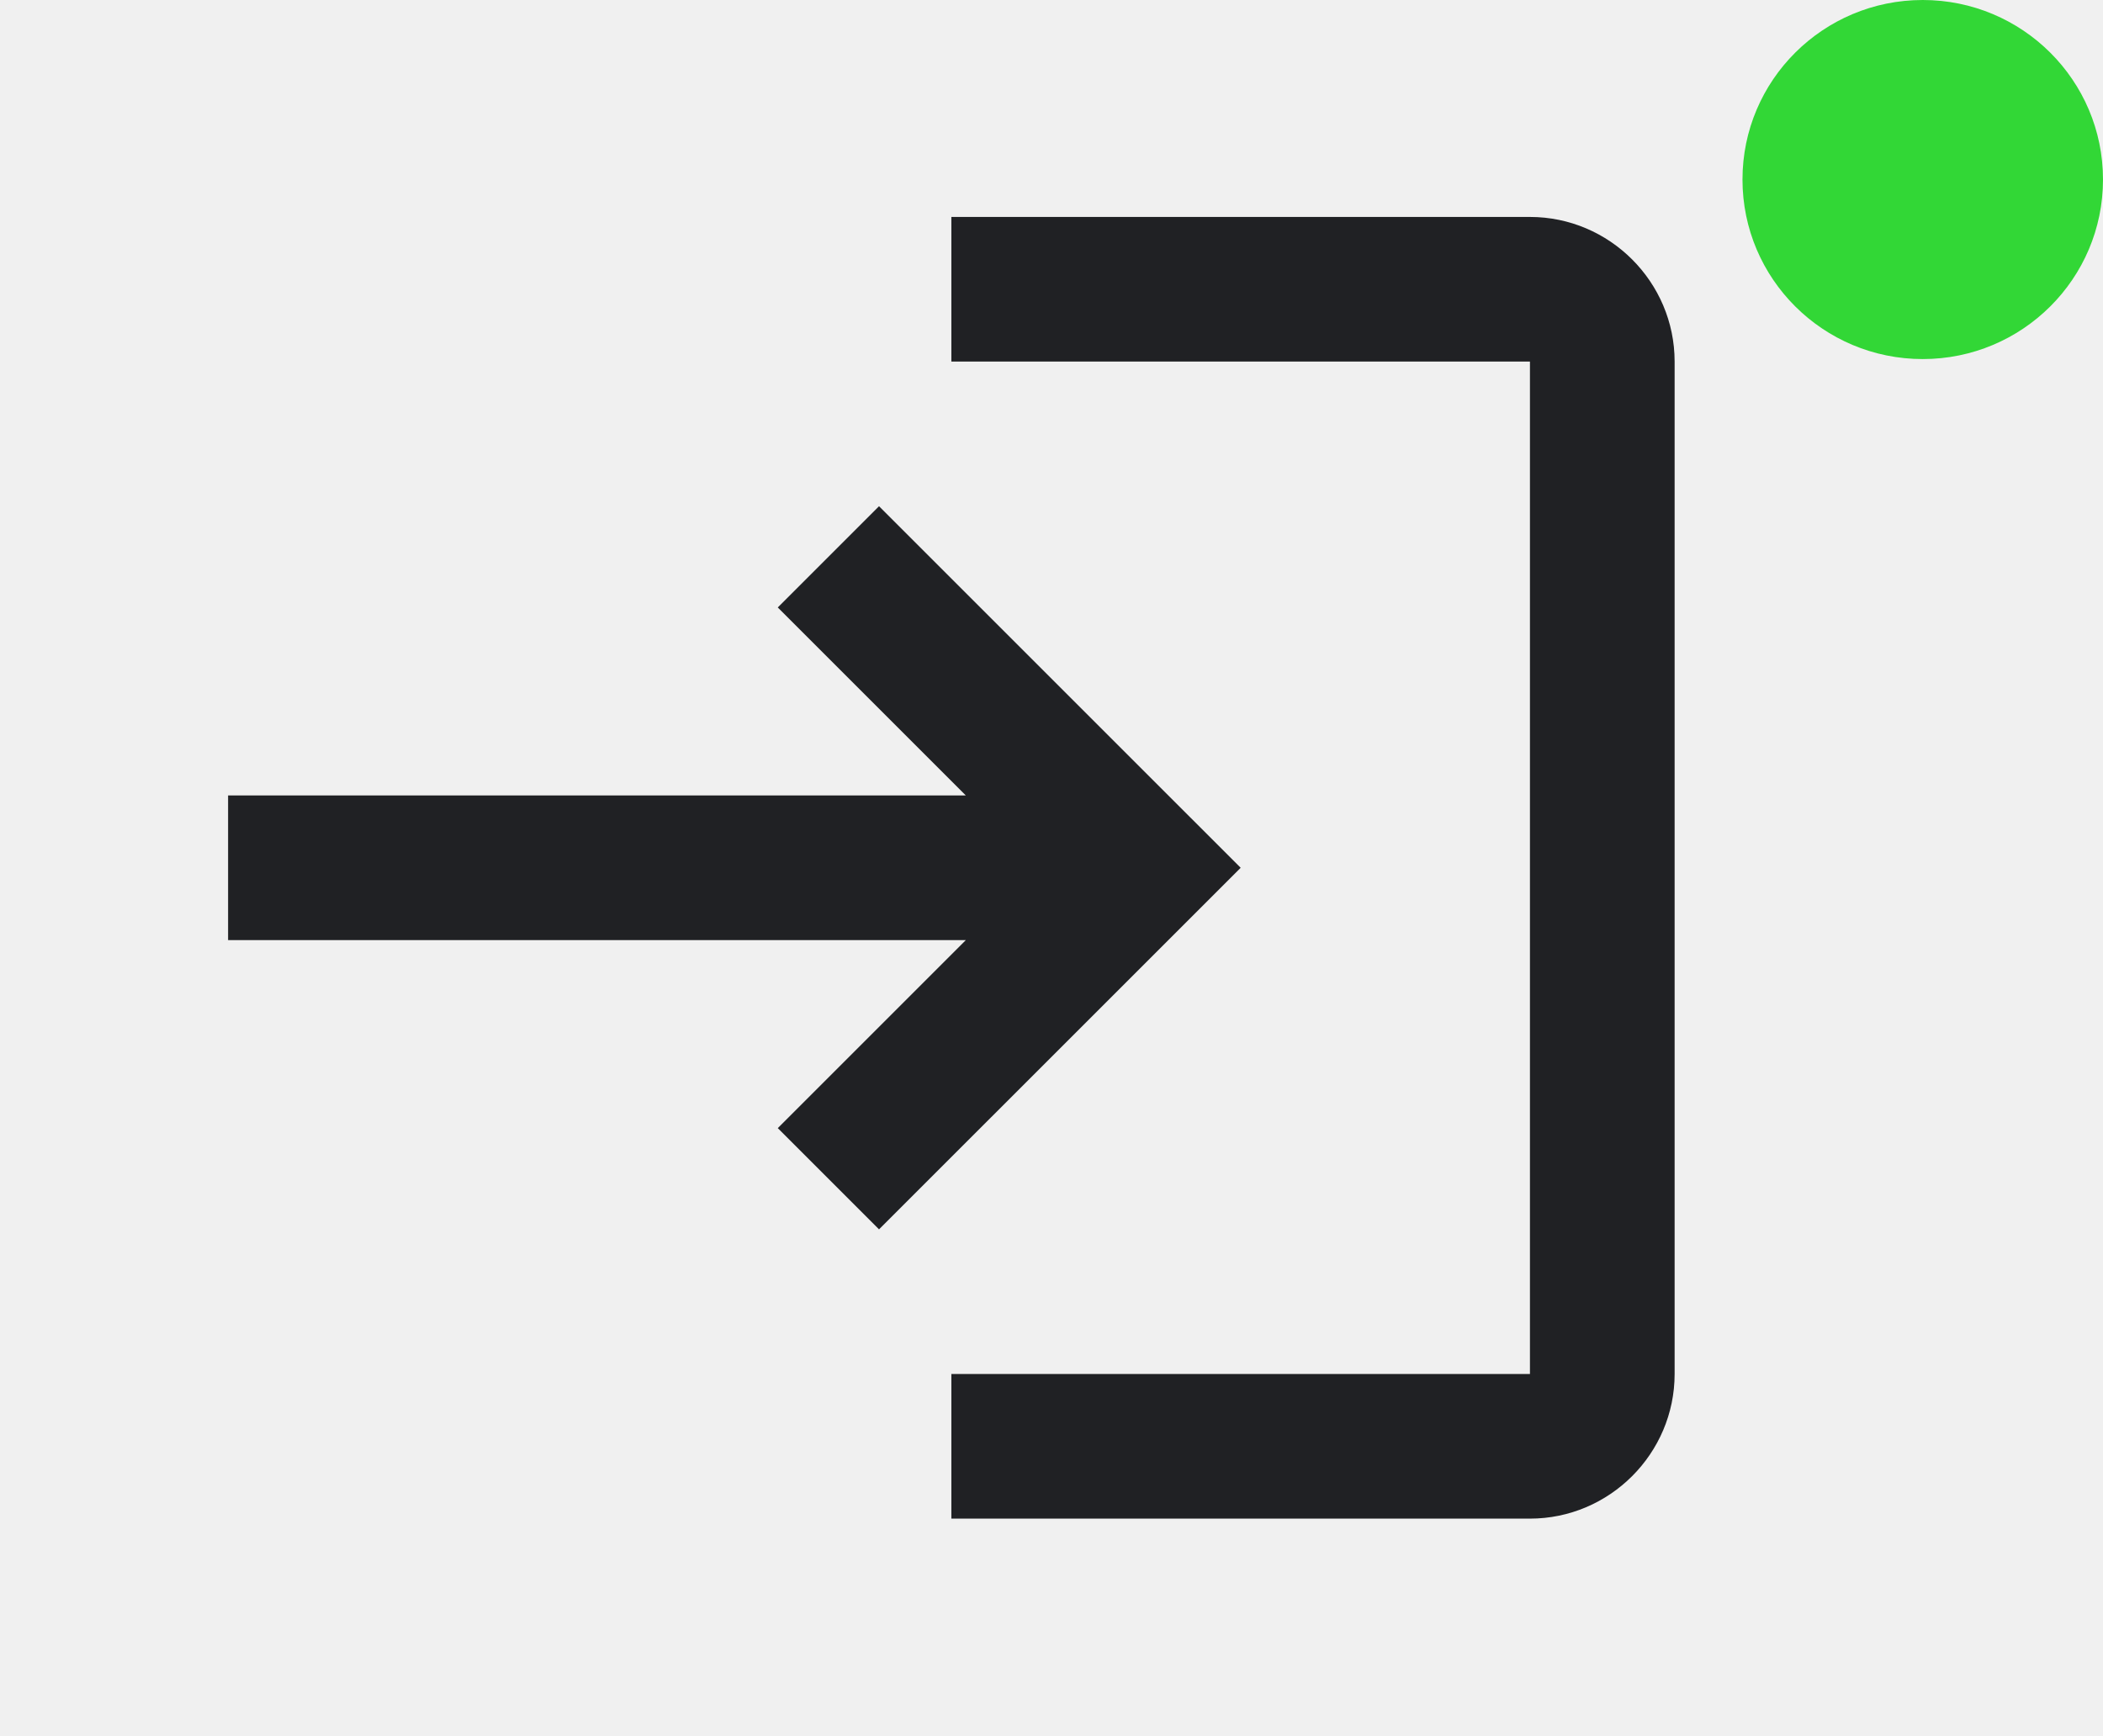
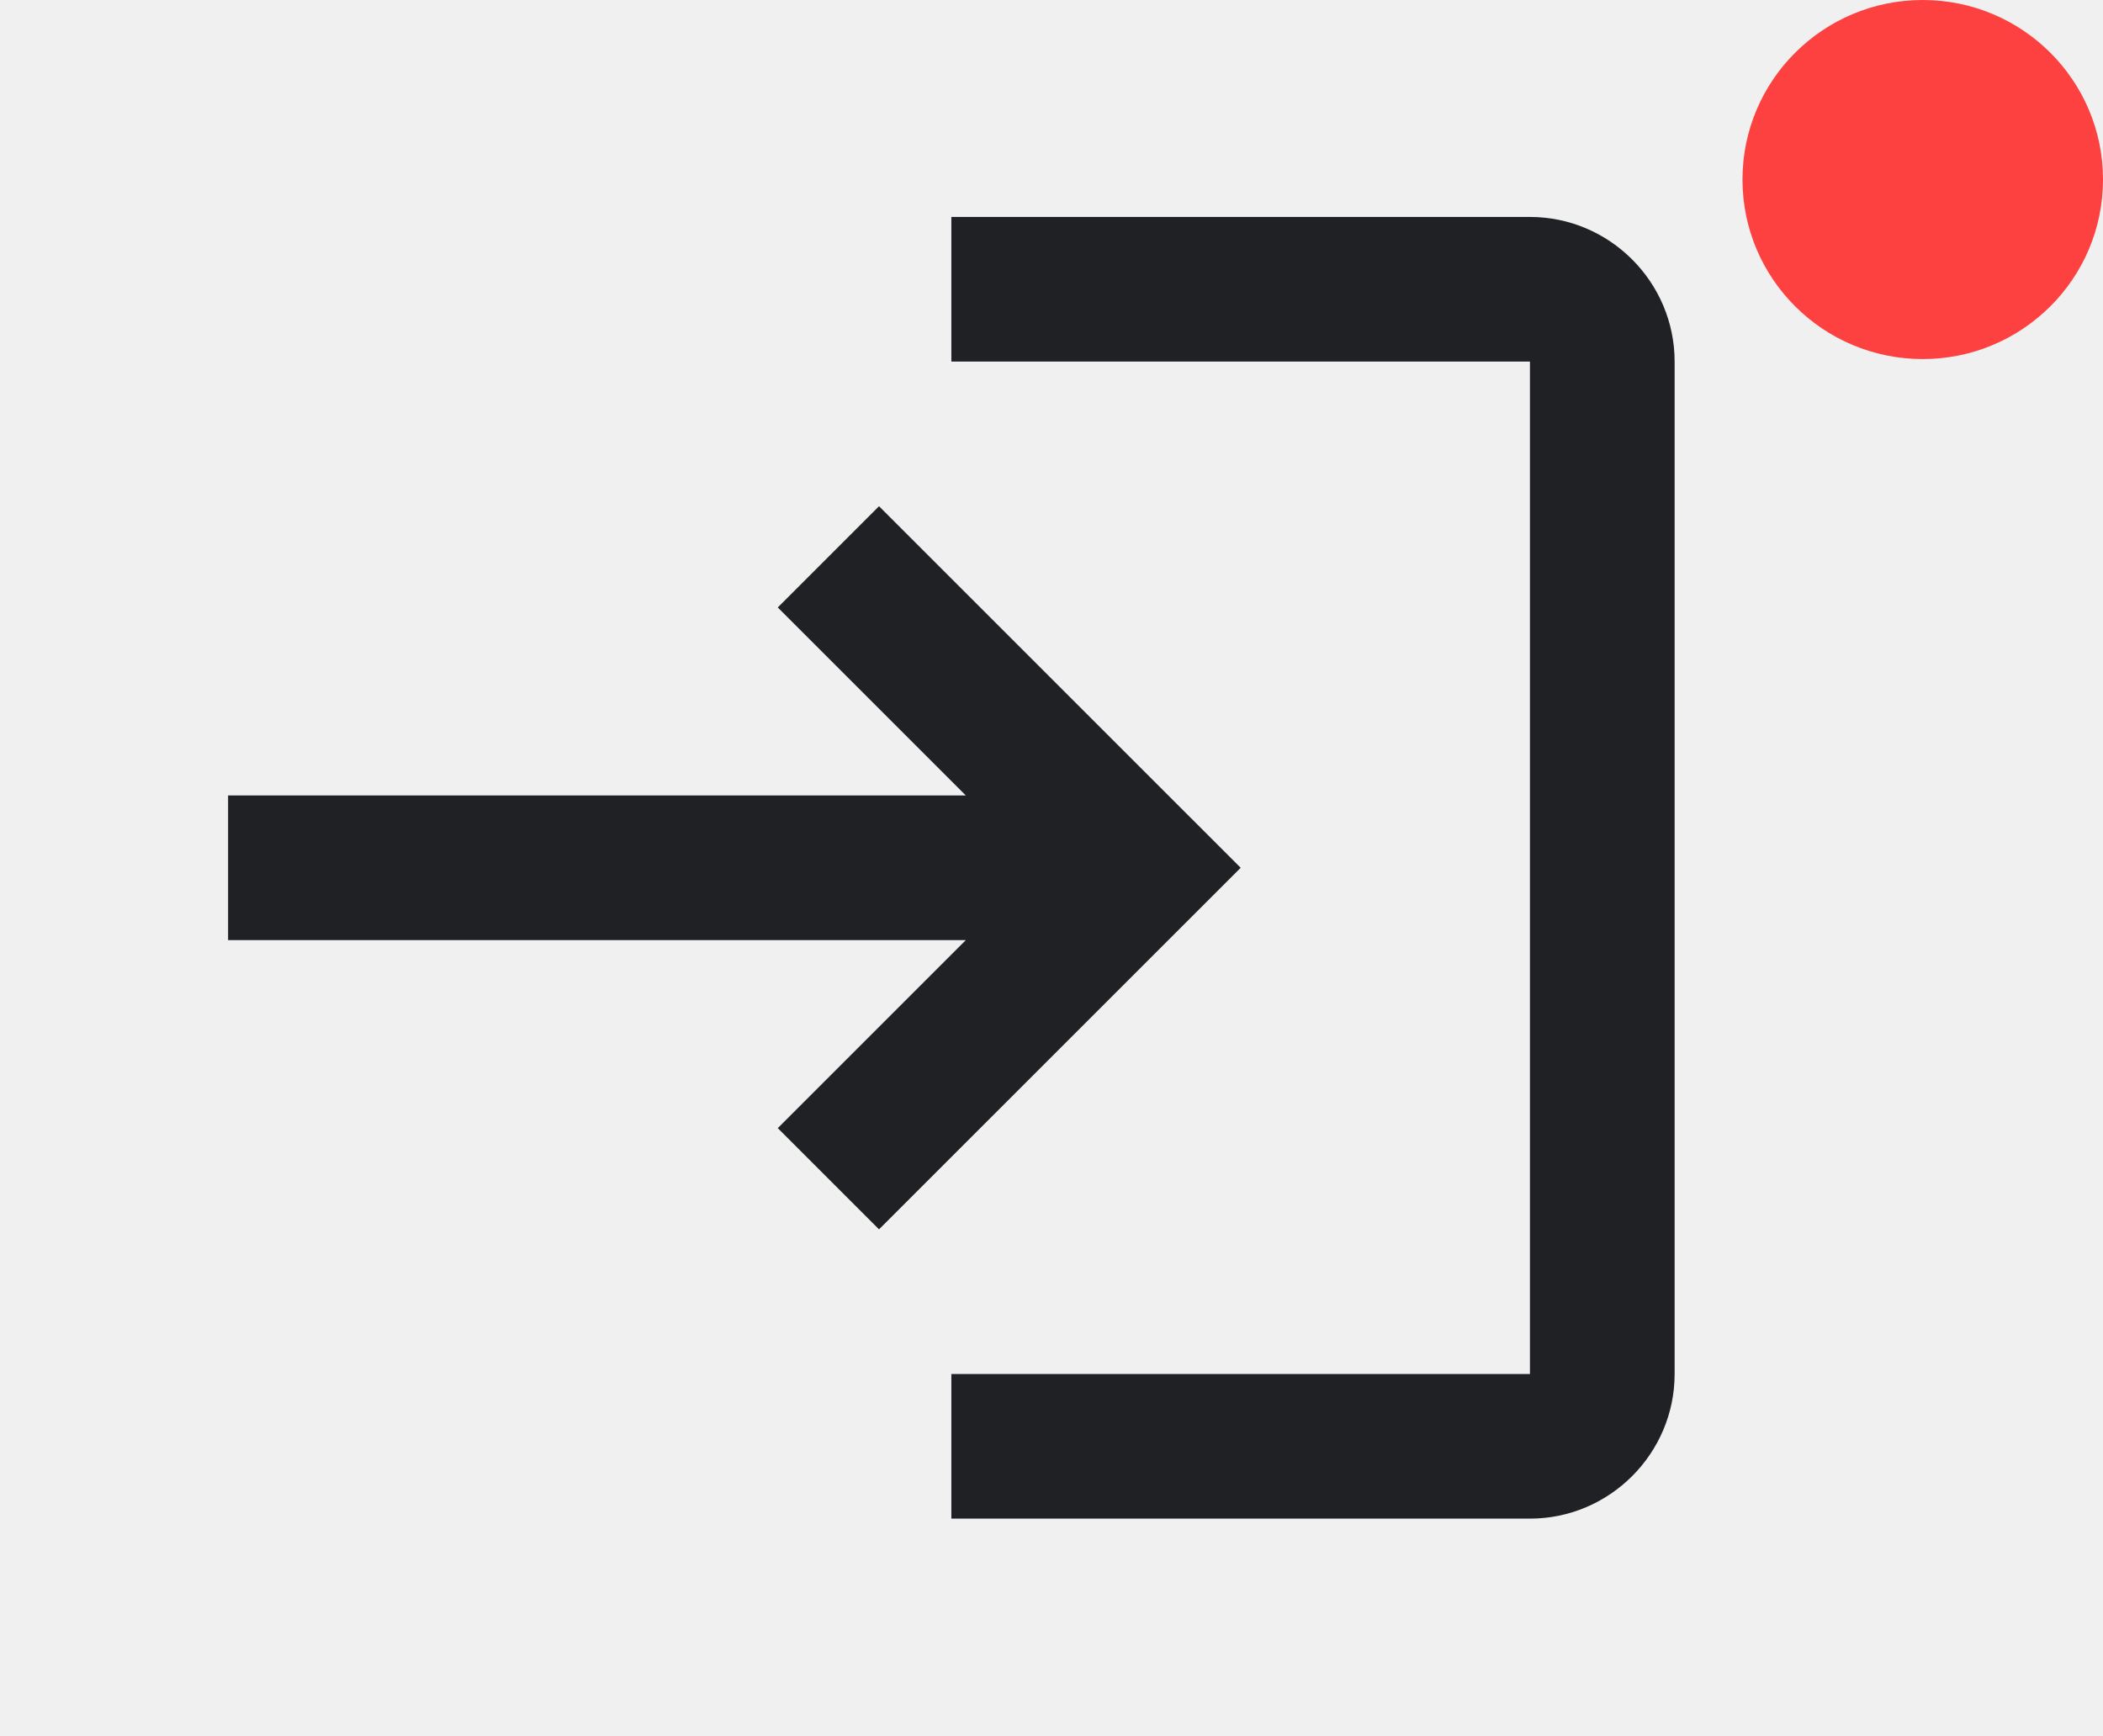
<svg xmlns="http://www.w3.org/2000/svg" width="63" height="52" viewBox="0 0 63 52" fill="none">
-   <g clip-path="url(#clip0_38197_235848)">
+   <g clip-path="url(#clip0_50497_91)">
    <path d="M26.333 15.167L23.3 18.2L28.933 23.833H6.833V28.167H28.933L23.3 33.8L26.333 36.833L37.167 26L26.333 15.167ZM45.833 41.167H28.5V45.5H45.833C48.217 45.5 50.167 43.55 50.167 41.167V10.833C50.167 8.45 48.217 6.5 45.833 6.5H28.5V10.833H45.833V41.167Z" fill="#202124" />
  </g>
-   <ellipse cx="57.6" cy="5.379" rx="5.4" ry="5.379" fill="#32D736" />
+   <ellipse cx="57.6" cy="5.379" rx="5.4" ry="5.379" fill="#FD4141" />
  <defs>
-     <clipPath id="clip0_38197_235848">
+     <clipPath id="clip0_50497_91">
      <rect width="52" height="52" fill="white" transform="translate(2.5)" />
    </clipPath>
  </defs>
</svg>
